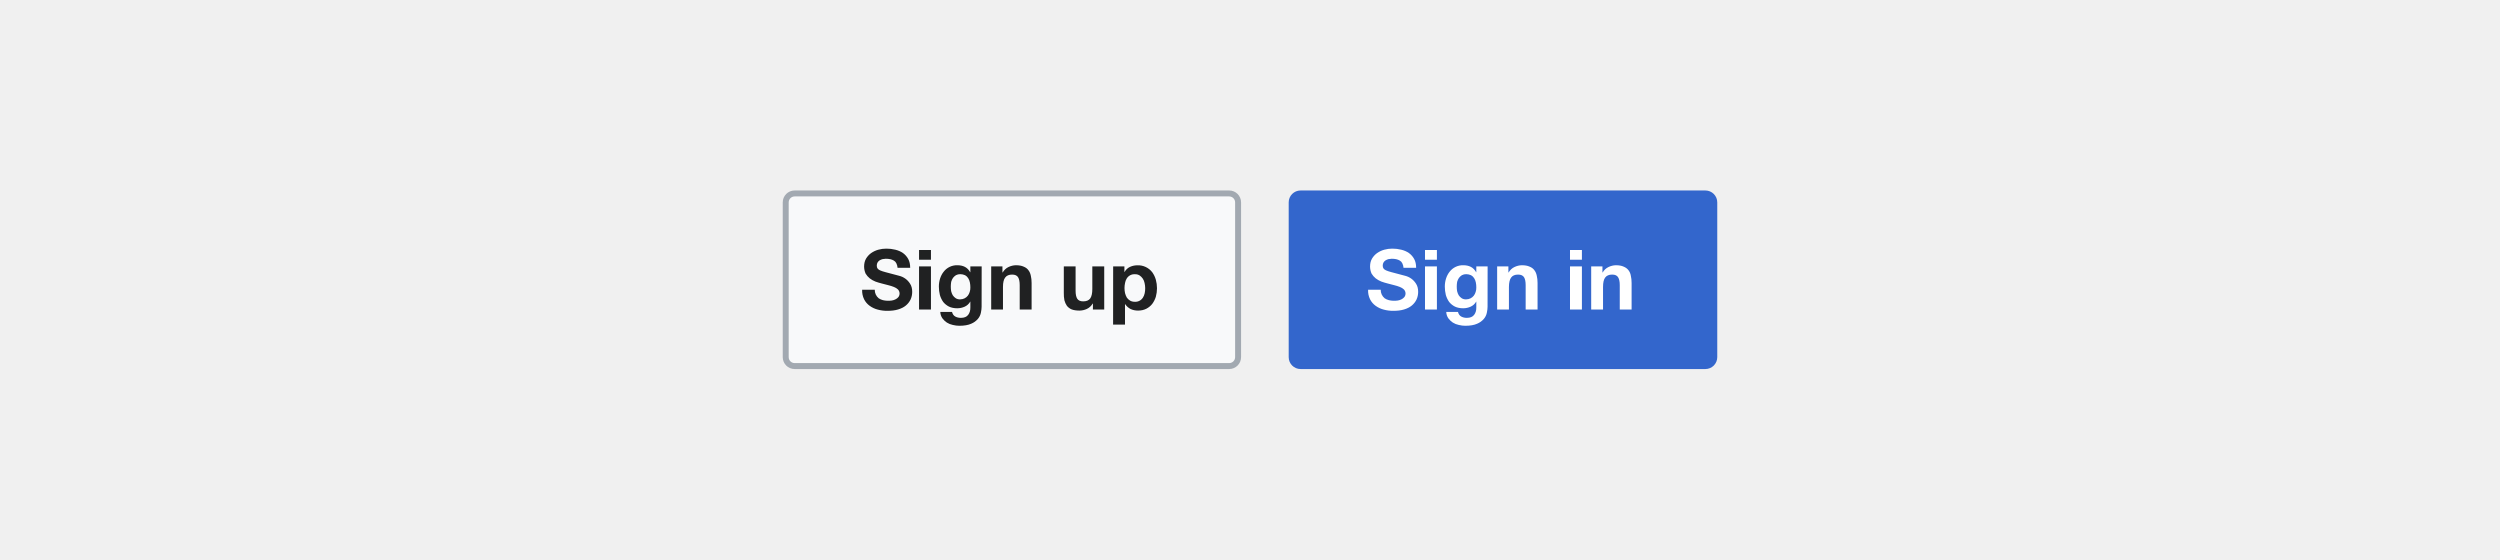
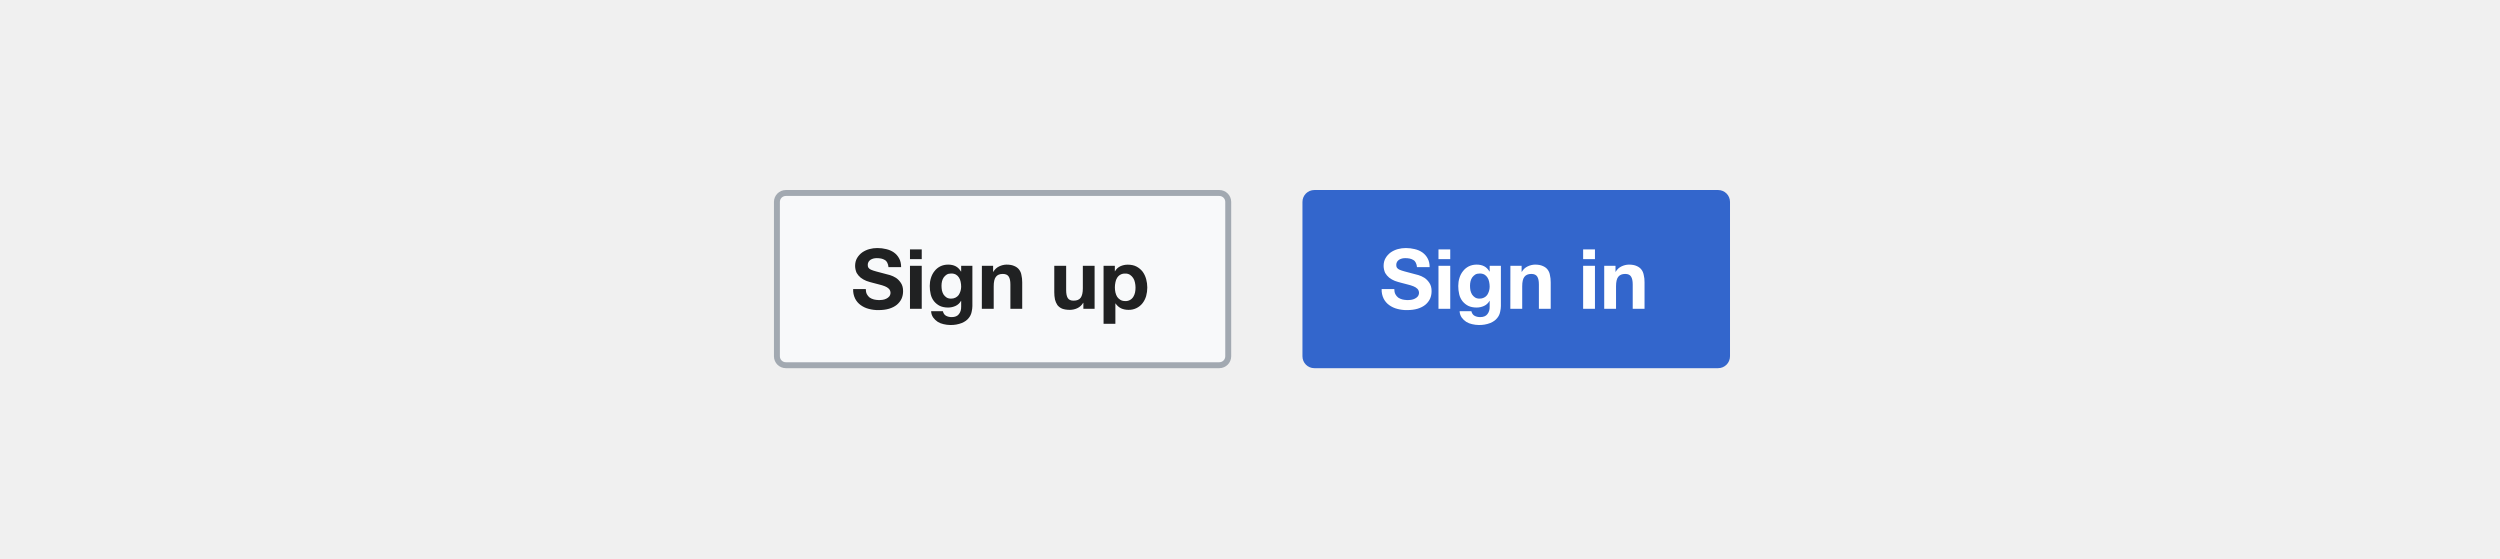
- <svg xmlns="http://www.w3.org/2000/svg" width="420" height="94" fill="none" viewBox="0 0 420 94">
-   <rect width="76" height="29" x="132" y="32.5" fill="#F8F9FA" rx="1.5" />
-   <rect width="76" height="29" x="132" y="32.5" stroke="#A2A9B1" rx="1.5" />
-   <path fill="#202122" d="M146.96 48.68a1.8 1.8 0 0 0 .66 1.43q.3.21.72.32a4 4 0 0 0 1.47.06 2 2 0 0 0 .63-.2q.29-.14.49-.38a1 1 0 0 0 .2-.63 1 1 0 0 0-.27-.65 2 2 0 0 0-.68-.42 7 7 0 0 0-.95-.3l-1.08-.28a11 11 0 0 1-1.09-.33 4 4 0 0 1-.95-.54 3 3 0 0 1-.69-.8 3 3 0 0 1-.25-1.17q0-.77.32-1.33.34-.57.87-.95a4 4 0 0 1 1.2-.56 5 5 0 0 1 1.35-.18 6 6 0 0 1 1.5.18q.72.17 1.29.56.55.4.88 1t.33 1.48h-2.12a2 2 0 0 0-.2-.75 1 1 0 0 0-.42-.46 2 2 0 0 0-.62-.24 4 4 0 0 0-.74-.07 3 3 0 0 0-.53.06 2 2 0 0 0-.49.2q-.21.13-.35.35a1 1 0 0 0-.14.53q0 .3.11.47a1 1 0 0 0 .44.34q.33.15.9.3l2.3.61a3 3 0 0 1 1.84 1.33q.36.54.36 1.37 0 .68-.27 1.28a3 3 0 0 1-.8 1.02q-.5.42-1.3.66-.75.23-1.79.23a6 6 0 0 1-1.6-.2 4 4 0 0 1-1.38-.64 3 3 0 0 1-.94-1.1 3.3 3.3 0 0 1-.33-1.6zm9.43-5.04h-1.99V42h2v1.64Zm-1.99 1.12h2V52h-2zm6.93 5.53a1.6 1.6 0 0 0 1.27-.62q.21-.28.31-.62.12-.37.11-.76a4 4 0 0 0-.08-.84 2 2 0 0 0-.28-.71 1.4 1.4 0 0 0-.52-.5 2 2 0 0 0-.8-.18 1.5 1.5 0 0 0-.74.17 2 2 0 0 0-.5.46q-.2.3-.3.66a5 5 0 0 0-.01 1.55q.09.39.27.7.2.3.5.5t.77.2Zm3.58 1.25q0 .43-.12 1a2.3 2.3 0 0 1-.5 1.03 3 3 0 0 1-1.14.82q-.75.34-1.99.34-.52 0-1.09-.14a3 3 0 0 1-1-.4 3 3 0 0 1-.76-.73 2 2 0 0 1-.34-1.05h1.97q.15.56.55.77.4.22.94.22.84 0 1.22-.5.39-.5.37-1.28v-.95H163a2 2 0 0 1-.93.85 3 3 0 0 1-1.24.27q-.81 0-1.4-.28a3 3 0 0 1-.97-.78 4 4 0 0 1-.56-1.17 6 6 0 0 1-.17-1.41q0-.7.2-1.34.21-.66.6-1.15a2.8 2.8 0 0 1 2.31-1.1q.72 0 1.25.27.54.27.9.9h.03v-.97h1.9zm1.6-6.78h1.9v1.01h.04q.38-.63.98-.91a3 3 0 0 1 1.23-.3q.8 0 1.3.23.53.21.81.6.3.38.41.94.13.54.13 1.22V52h-2v-4.09q0-.9-.27-1.33-.28-.45-1-.45-.81 0-1.17.5-.37.47-.37 1.58V52h-1.98v-7.24Zm19 7.24h-1.9v-1h-.04a2.2 2.2 0 0 1-.98.9 3 3 0 0 1-1.23.28q-.8 0-1.32-.2a2 2 0 0 1-.8-.6 3 3 0 0 1-.42-.93 6 6 0 0 1-.1-1.24v-4.45h1.98v4.09q0 .9.28 1.34t1 .44q.8 0 1.17-.48.36-.5.36-1.6v-3.79h2zm5.15-1.3a1.5 1.5 0 0 0 1.35-.7q.21-.32.3-.74a4 4 0 0 0-.02-1.71 2 2 0 0 0-.3-.74 2 2 0 0 0-.54-.54 1.4 1.4 0 0 0-.8-.2 1.5 1.5 0 0 0-1.36.72 2 2 0 0 0-.28.74 4 4 0 0 0 0 1.73 3 3 0 0 0 .3.74q.21.3.54.5t.81.2m-3.65-5.94h1.89v.93h.03a2 2 0 0 1 .92-.86 3 3 0 0 1 1.23-.26 3 3 0 0 1 2.5 1.17 4 4 0 0 1 .6 1.25 5.4 5.4 0 0 1 0 2.87 4 4 0 0 1-.6 1.19 3 3 0 0 1-1 .82q-.58.3-1.38.31-.68 0-1.25-.26a2.4 2.4 0 0 1-.92-.82H189v3.43h-2z" />
-   <rect width="71" height="29" x="217" y="32.5" fill="#36C" rx="1.5" />
-   <rect width="71" height="29" x="217" y="32.5" stroke="#36C" rx="1.5" />
-   <path fill="#fff" d="M231.96 48.68a1.8 1.8 0 0 0 .66 1.43q.3.21.72.32a4 4 0 0 0 1.47.06 2 2 0 0 0 .63-.2q.29-.14.49-.38a1 1 0 0 0 .2-.63 1 1 0 0 0-.27-.65 2 2 0 0 0-.68-.42 7 7 0 0 0-.95-.3l-1.08-.28a11 11 0 0 1-1.09-.33 4 4 0 0 1-.95-.54 3 3 0 0 1-.69-.8 3 3 0 0 1-.25-1.17q0-.77.32-1.33.34-.57.87-.95a4 4 0 0 1 1.2-.56 5 5 0 0 1 1.35-.18 6 6 0 0 1 1.5.18q.72.17 1.29.56.55.4.88 1t.33 1.48h-2.12a2 2 0 0 0-.2-.75 1 1 0 0 0-.42-.46 2 2 0 0 0-.62-.24 4 4 0 0 0-.74-.07 3 3 0 0 0-.53.06 2 2 0 0 0-.49.2q-.21.13-.35.35a1 1 0 0 0-.14.53q0 .3.11.47a1 1 0 0 0 .44.34q.33.15.9.3l2.3.61a3 3 0 0 1 1.84 1.33q.36.54.36 1.37 0 .68-.27 1.28a3 3 0 0 1-.8 1.02q-.5.42-1.3.66-.75.23-1.79.23a6 6 0 0 1-1.6-.2 4 4 0 0 1-1.38-.64 3 3 0 0 1-.94-1.1 3.3 3.3 0 0 1-.33-1.6zm9.43-5.04h-1.99V42h2v1.64Zm-1.99 1.12h2V52h-2zm6.93 5.53a1.6 1.6 0 0 0 1.27-.62q.21-.28.31-.62.12-.37.11-.76a4 4 0 0 0-.08-.84 2 2 0 0 0-.28-.71 1.4 1.4 0 0 0-.52-.5 2 2 0 0 0-.8-.18 1.5 1.5 0 0 0-.74.17 2 2 0 0 0-.5.46q-.2.3-.3.66a5 5 0 0 0-.01 1.55q.09.39.27.7.2.3.5.5t.77.2Zm3.58 1.25q0 .43-.12 1a2.3 2.3 0 0 1-.5 1.03 3 3 0 0 1-1.14.82q-.75.34-1.99.34-.52 0-1.09-.14a3 3 0 0 1-1-.4 3 3 0 0 1-.76-.73 2 2 0 0 1-.34-1.05h1.97q.15.56.55.77.4.22.94.22.84 0 1.22-.5.39-.5.37-1.28v-.95H248a2 2 0 0 1-.93.85 3 3 0 0 1-1.24.27q-.81 0-1.4-.28a3 3 0 0 1-.97-.78 4 4 0 0 1-.56-1.17 6 6 0 0 1-.17-1.41q0-.7.2-1.34.21-.66.6-1.15a2.8 2.8 0 0 1 2.31-1.1q.72 0 1.25.27.54.27.9.9h.03v-.97h1.9zm1.6-6.78h1.9v1.01h.04q.38-.63.98-.91a3 3 0 0 1 1.23-.3q.8 0 1.3.23.53.21.81.6.3.38.41.94.13.54.13 1.22V52h-2v-4.09q0-.9-.27-1.33-.28-.45-1-.45-.81 0-1.17.5-.36.47-.37 1.58V52h-1.98v-7.24Zm14.25-1.12h-2V42h2zm-2 1.12h2V52h-2zm3.56 0h1.89v1.01h.04a2.2 2.2 0 0 1 .98-.91 3 3 0 0 1 1.23-.3q.8 0 1.3.23.52.21.82.6a2 2 0 0 1 .4.94q.13.54.13 1.22V52h-1.99v-4.09q0-.9-.28-1.33-.27-.45-1-.45-.8 0-1.17.5-.36.47-.36 1.58V52h-1.99z" />
+ <svg xmlns="http://www.w3.org/2000/svg" width="421" height="94" fill="none" viewBox="0 0 421 94">
+   <rect width="76" height="29" x="130.833" y="32.5" fill="#F8F9FA" rx="1.5" />
+   <rect width="76" height="29" x="130.833" y="32.5" stroke="#A2A9B1" rx="1.5" />
+   <path fill="#202122" d="M145.8 48.68q0 .5.18.86.18.34.47.57.31.21.72.32a4 4 0 0 0 1.47.06 2 2 0 0 0 .63-.2q.3-.15.49-.38a1 1 0 0 0 .2-.63 1 1 0 0 0-.27-.65 2 2 0 0 0-.67-.42 7 7 0 0 0-.96-.3l-1.07-.28a11 11 0 0 1-1.1-.33 4 4 0 0 1-.95-.54 3 3 0 0 1-.68-.8 3 3 0 0 1-.26-1.17q0-.77.33-1.33t.86-.95a4 4 0 0 1 1.2-.56 5 5 0 0 1 1.35-.18q.78 0 1.5.18.73.17 1.29.56.56.4.88 1 .34.6.34 1.48h-2.13a2 2 0 0 0-.2-.75 1 1 0 0 0-.42-.46 2 2 0 0 0-.61-.24 4 4 0 0 0-.75-.07q-.26 0-.53.06a2 2 0 0 0-.49.2q-.2.13-.35.35a1 1 0 0 0-.14.53q0 .3.11.47a1 1 0 0 0 .44.34q.34.15.9.3l2.3.61q.5.15 1 .46.48.32.84.87.36.54.36 1.37 0 .69-.26 1.28a3 3 0 0 1-.8 1.02q-.52.42-1.3.66-.77.23-1.8.23a6 6 0 0 1-1.6-.2 4 4 0 0 1-1.38-.64 3 3 0 0 1-.94-1.1 3.3 3.3 0 0 1-.33-1.6zm9.42-5.04h-1.98V42h1.98zm-1.98 1.12h1.98V52h-1.98zm6.92 5.53q.42 0 .75-.17.32-.16.53-.44a2.6 2.6 0 0 0 .42-1.39 4 4 0 0 0-.09-.84 2 2 0 0 0-.28-.71 1.5 1.5 0 0 0-.51-.5 1.6 1.6 0 0 0-.82-.18q-.42 0-.72.17a2 2 0 0 0-.5.46 2 2 0 0 0-.3.66q-.09.36-.09.77 0 .4.07.79.09.38.27.68.2.3.5.5.31.2.77.2m3.59 1.25q0 .43-.13 1a2.3 2.3 0 0 1-.5 1.03q-.39.5-1.14.82a5 5 0 0 1-1.98.34 5 5 0 0 1-1.1-.14 3 3 0 0 1-1-.4 3 3 0 0 1-.76-.73 2 2 0 0 1-.34-1.05h1.98q.14.56.54.77.41.22.94.22.84 0 1.22-.5.4-.5.38-1.28v-.95h-.03a2 2 0 0 1-.92.85 3 3 0 0 1-1.25.27q-.8 0-1.4-.28a3 3 0 0 1-.97-.78 3 3 0 0 1-.56-1.17 6 6 0 0 1-.16-1.41q0-.7.2-1.34.2-.66.6-1.15.38-.5.96-.8.6-.3 1.34-.3.72 0 1.25.27.54.27.91.9h.03v-.97h1.89zm1.6-6.78h1.89v1.01h.04a2.2 2.2 0 0 1 .98-.91 3 3 0 0 1 1.23-.3q.8 0 1.3.23.52.21.82.6a2 2 0 0 1 .4.94q.13.54.13 1.22V52h-1.99v-4.09q0-.9-.28-1.33-.28-.45-1-.45-.81 0-1.17.5-.36.47-.36 1.58V52h-2zM184.33 52h-1.89v-1h-.04a2.2 2.2 0 0 1-.98.9 3 3 0 0 1-1.23.28q-.8 0-1.32-.2a2 2 0 0 1-.8-.6 3 3 0 0 1-.41-.93 6 6 0 0 1-.12-1.24v-4.45h2v4.09q0 .9.27 1.34.28.45 1 .44.81 0 1.17-.48.37-.5.37-1.6v-3.79h1.98zm5.17-1.3a1.5 1.5 0 0 0 1.34-.7q.21-.33.3-.74a4 4 0 0 0-.02-1.71 2 2 0 0 0-.3-.74 2 2 0 0 0-.54-.54 1.4 1.4 0 0 0-.8-.2 1.5 1.5 0 0 0-1.36.72 2 2 0 0 0-.28.74 4 4 0 0 0 0 1.73q.1.42.3.74.21.3.54.5t.82.2m-3.66-5.94h1.9v.93h.02a2 2 0 0 1 .92-.86 3 3 0 0 1 1.24-.26q.86 0 1.47.32.6.32 1.02.85.4.54.6 1.25a5.4 5.4 0 0 1 0 2.87q-.2.67-.6 1.19a2.9 2.9 0 0 1-2.38 1.13q-.68 0-1.25-.26a2.4 2.4 0 0 1-.92-.82h-.03v3.43h-1.99z" />
+   <rect width="71" height="29" x="219.833" y="32.5" fill="#36C" rx="1.5" />
+   <rect width="71" height="29" x="219.833" y="32.5" stroke="#36C" rx="1.5" />
+   <path fill="#fff" d="M234.8 48.68q0 .5.18.86.18.34.47.57.31.21.72.32a4 4 0 0 0 1.47.06 2 2 0 0 0 .63-.2q.3-.15.49-.38a1 1 0 0 0 .2-.63 1 1 0 0 0-.27-.65 2 2 0 0 0-.67-.42 7 7 0 0 0-.96-.3l-1.07-.28a11 11 0 0 1-1.1-.33 4 4 0 0 1-.95-.54 3 3 0 0 1-.68-.8 3 3 0 0 1-.26-1.17q0-.77.33-1.33t.86-.95a4 4 0 0 1 1.2-.56 5 5 0 0 1 1.35-.18q.78 0 1.5.18.73.17 1.29.56.56.4.88 1 .34.6.34 1.48h-2.13a2 2 0 0 0-.2-.75 1 1 0 0 0-.42-.46 2 2 0 0 0-.61-.24 4 4 0 0 0-.75-.07q-.26 0-.53.06a2 2 0 0 0-.49.2q-.2.13-.35.35a1 1 0 0 0-.14.53q0 .3.11.47a1 1 0 0 0 .44.34q.34.15.9.3l2.3.61q.5.15 1 .46.48.32.84.87.36.54.36 1.37 0 .69-.26 1.28a3 3 0 0 1-.8 1.02q-.52.42-1.3.66-.77.23-1.8.23a6 6 0 0 1-1.6-.2 4 4 0 0 1-1.38-.64 3 3 0 0 1-.94-1.1 3.3 3.3 0 0 1-.33-1.6zm9.42-5.04h-1.98V42h1.98zm-1.98 1.12h1.98V52h-1.98zm6.92 5.53q.42 0 .75-.17.32-.16.53-.44a2.6 2.6 0 0 0 .42-1.39 4 4 0 0 0-.09-.84 2 2 0 0 0-.28-.71 1.5 1.5 0 0 0-.51-.5 1.6 1.6 0 0 0-.82-.18q-.42 0-.72.17a2 2 0 0 0-.5.46 2 2 0 0 0-.3.66q-.09.36-.09.77 0 .4.07.79.09.38.27.68.2.3.5.5.31.2.77.2m3.59 1.25q0 .43-.13 1a2.3 2.3 0 0 1-.5 1.03q-.39.5-1.14.82a5 5 0 0 1-1.98.34 5 5 0 0 1-1.1-.14 3 3 0 0 1-1-.4 3 3 0 0 1-.76-.73 2 2 0 0 1-.34-1.05h1.98q.14.56.54.77.41.22.94.22.84 0 1.22-.5.4-.5.38-1.28v-.95h-.03a2 2 0 0 1-.92.85 3 3 0 0 1-1.25.27q-.8 0-1.4-.28a3 3 0 0 1-.97-.78 3 3 0 0 1-.56-1.17 6 6 0 0 1-.16-1.41q0-.7.2-1.34.2-.66.6-1.15.38-.5.96-.8.6-.3 1.34-.3.72 0 1.25.27.54.27.91.9h.03v-.97h1.89zm1.6-6.78h1.89v1.01h.04a2.2 2.2 0 0 1 .98-.91 3 3 0 0 1 1.23-.3q.8 0 1.3.23.52.21.82.6a2 2 0 0 1 .4.94q.13.54.13 1.22V52h-1.99v-4.09q0-.9-.28-1.33-.28-.45-1-.45-.8 0-1.17.5-.36.47-.36 1.58V52h-2zm14.24-1.12h-1.99V42h1.99zm-1.99 1.12h1.99V52h-1.99zm3.55 0h1.9v1.01h.03a2.2 2.2 0 0 1 .98-.91 3 3 0 0 1 1.24-.3q.8 0 1.3.23.51.21.81.6.3.38.4.94.14.54.13 1.22V52h-1.99v-4.09q0-.9-.28-1.33-.27-.45-.99-.45-.8 0-1.18.5-.36.47-.36 1.58V52h-1.99z" />
</svg>
